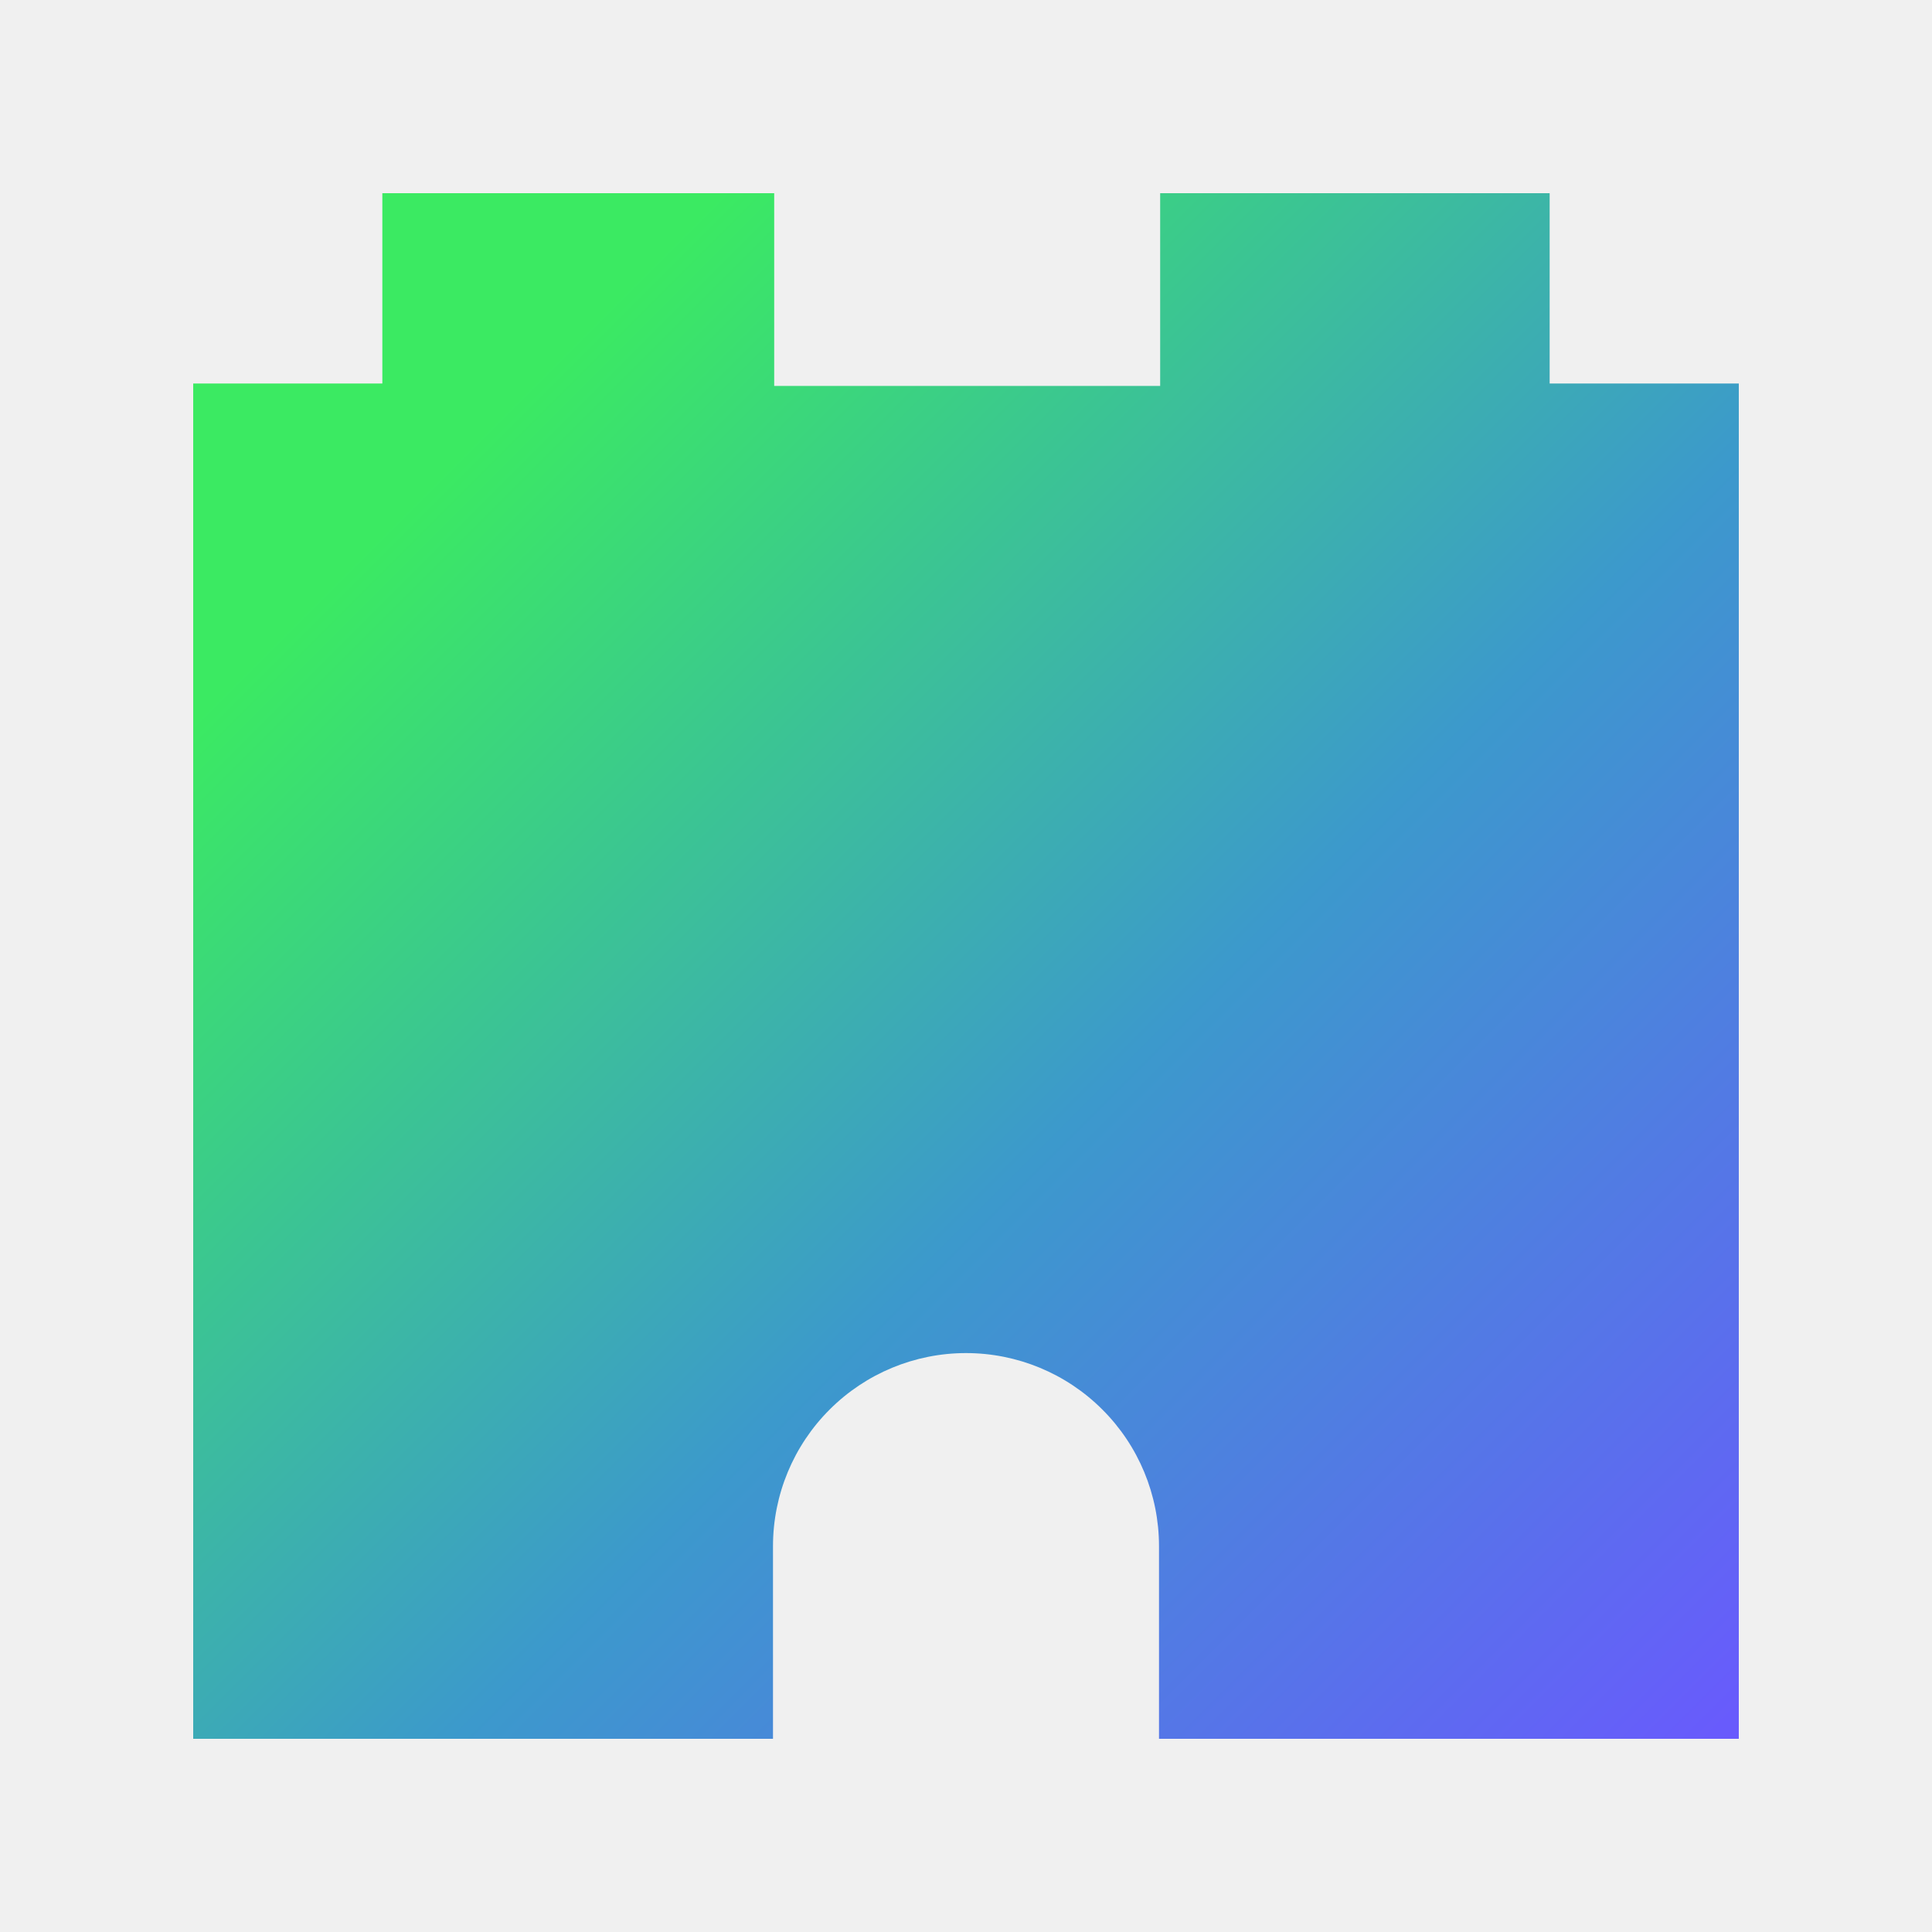
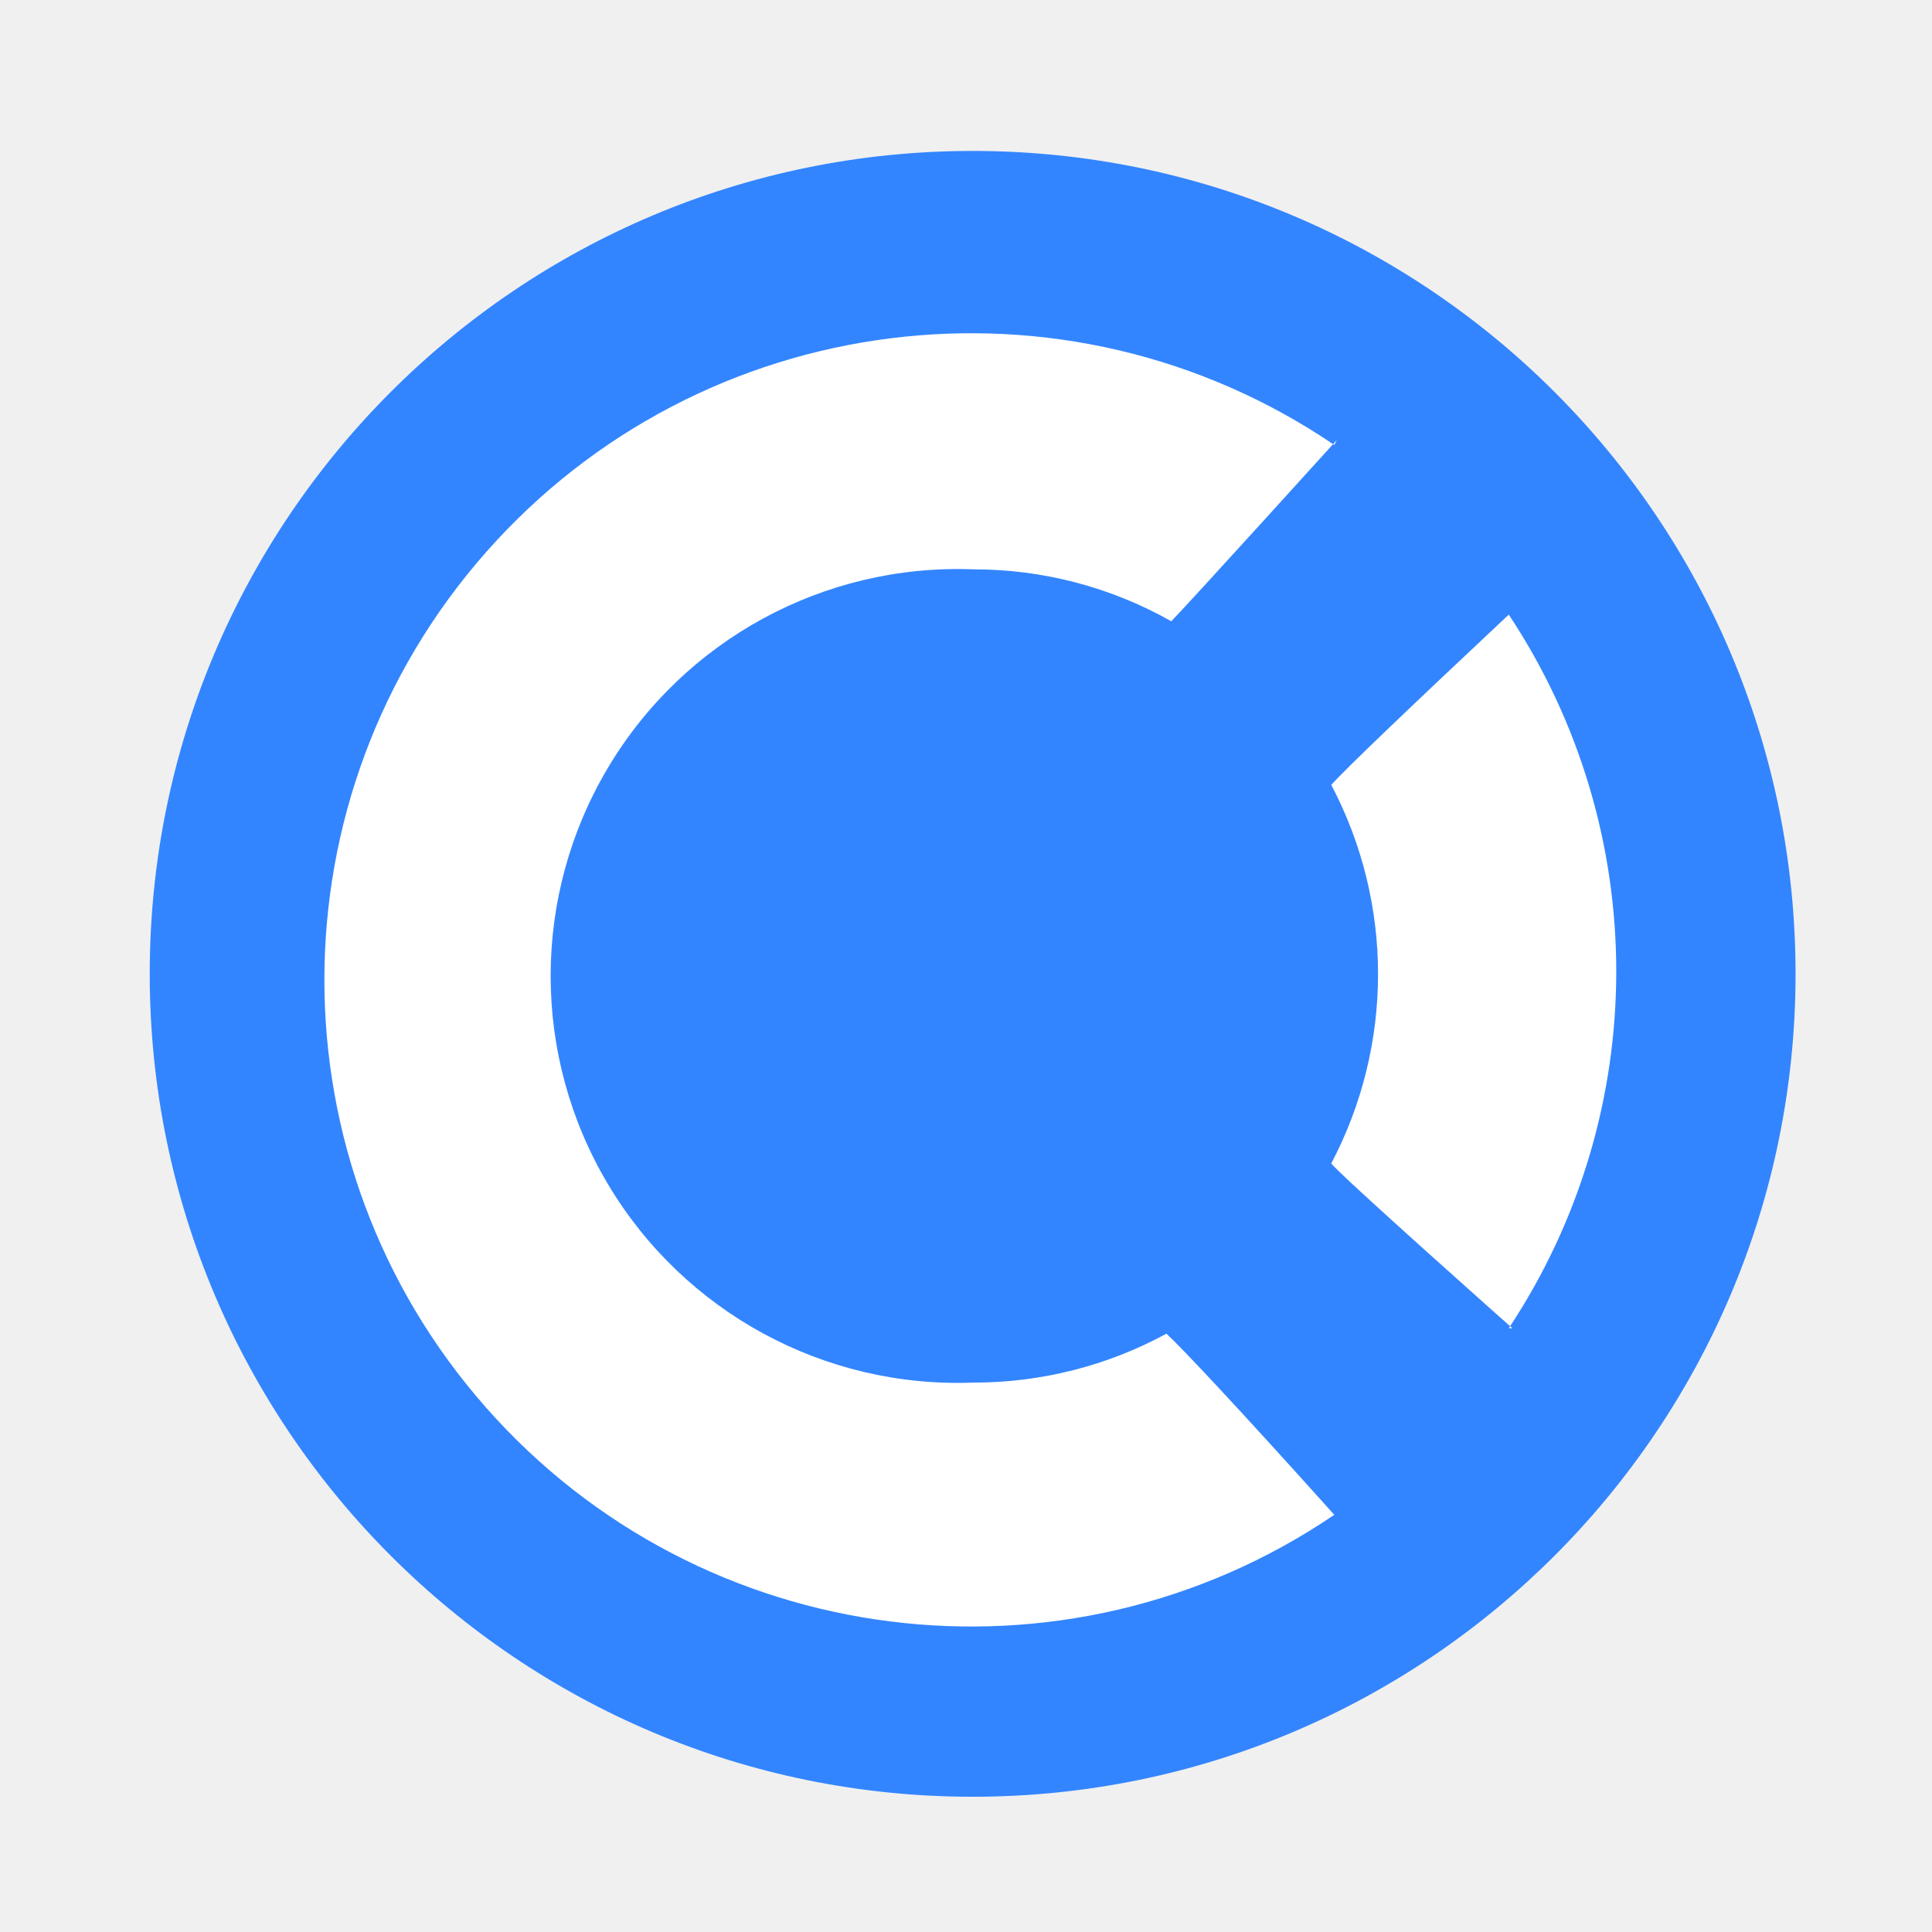
- <svg xmlns="http://www.w3.org/2000/svg" width="40" height="40" viewBox="0 0 40 40" fill="none">
-   <path d="M32.084 7.94V4H24.02V7.99H16.029V4H7.916V7.94H4V36H16.004V32.005C16.006 30.946 16.427 29.931 17.177 29.183C17.926 28.434 18.941 28.014 20 28.014C21.059 28.014 22.074 28.434 22.823 29.183C23.573 29.931 23.994 30.946 23.996 32.005V36H36V7.94H32.084Z" fill="url(#paint0_linear)" />
-   <defs>
-     <linearGradient id="paint0_linear" x1="2.942" y1="4.9" x2="37.777" y2="39.734" gradientUnits="userSpaceOnUse">
-       <stop offset="0.159" stop-color="#3BEA62" />
-       <stop offset="0.54" stop-color="#3C99CC" />
-       <stop offset="0.937" stop-color="#6B57FF" />
-     </linearGradient>
-   </defs>
+ <svg xmlns="http://www.w3.org/2000/svg" t="1761181931942" class="icon" viewBox="0 0 1024 1024" version="1.1" p-id="1558" width="64" height="64">
+   <path d="M515.84 952.32a436.16 436.16 0 1 1 435.84-436.16 436.16 436.16 0 0 1-435.84 436.16z" fill="#3385FF" p-id="1559" />
+   <path d="M801.6 704s-91.2-80.96-96-87.36a215.36 215.36 0 0 0 0-200.64q11.2-12.48 94.08-90.24a342.4 342.4 0 0 1 0 378.24zM708.48 233.28s-76.8 84.8-87.68 96a212.48 212.48 0 0 0-104.96-27.52 215.68 215.68 0 1 0 0 431.04 213.44 213.44 0 0 0 102.4-25.92c8.64 8 38.4 39.68 88.96 96a342.72 342.72 0 1 1 0-567.04z" fill="#FFFFFF" p-id="1560" />
</svg>
